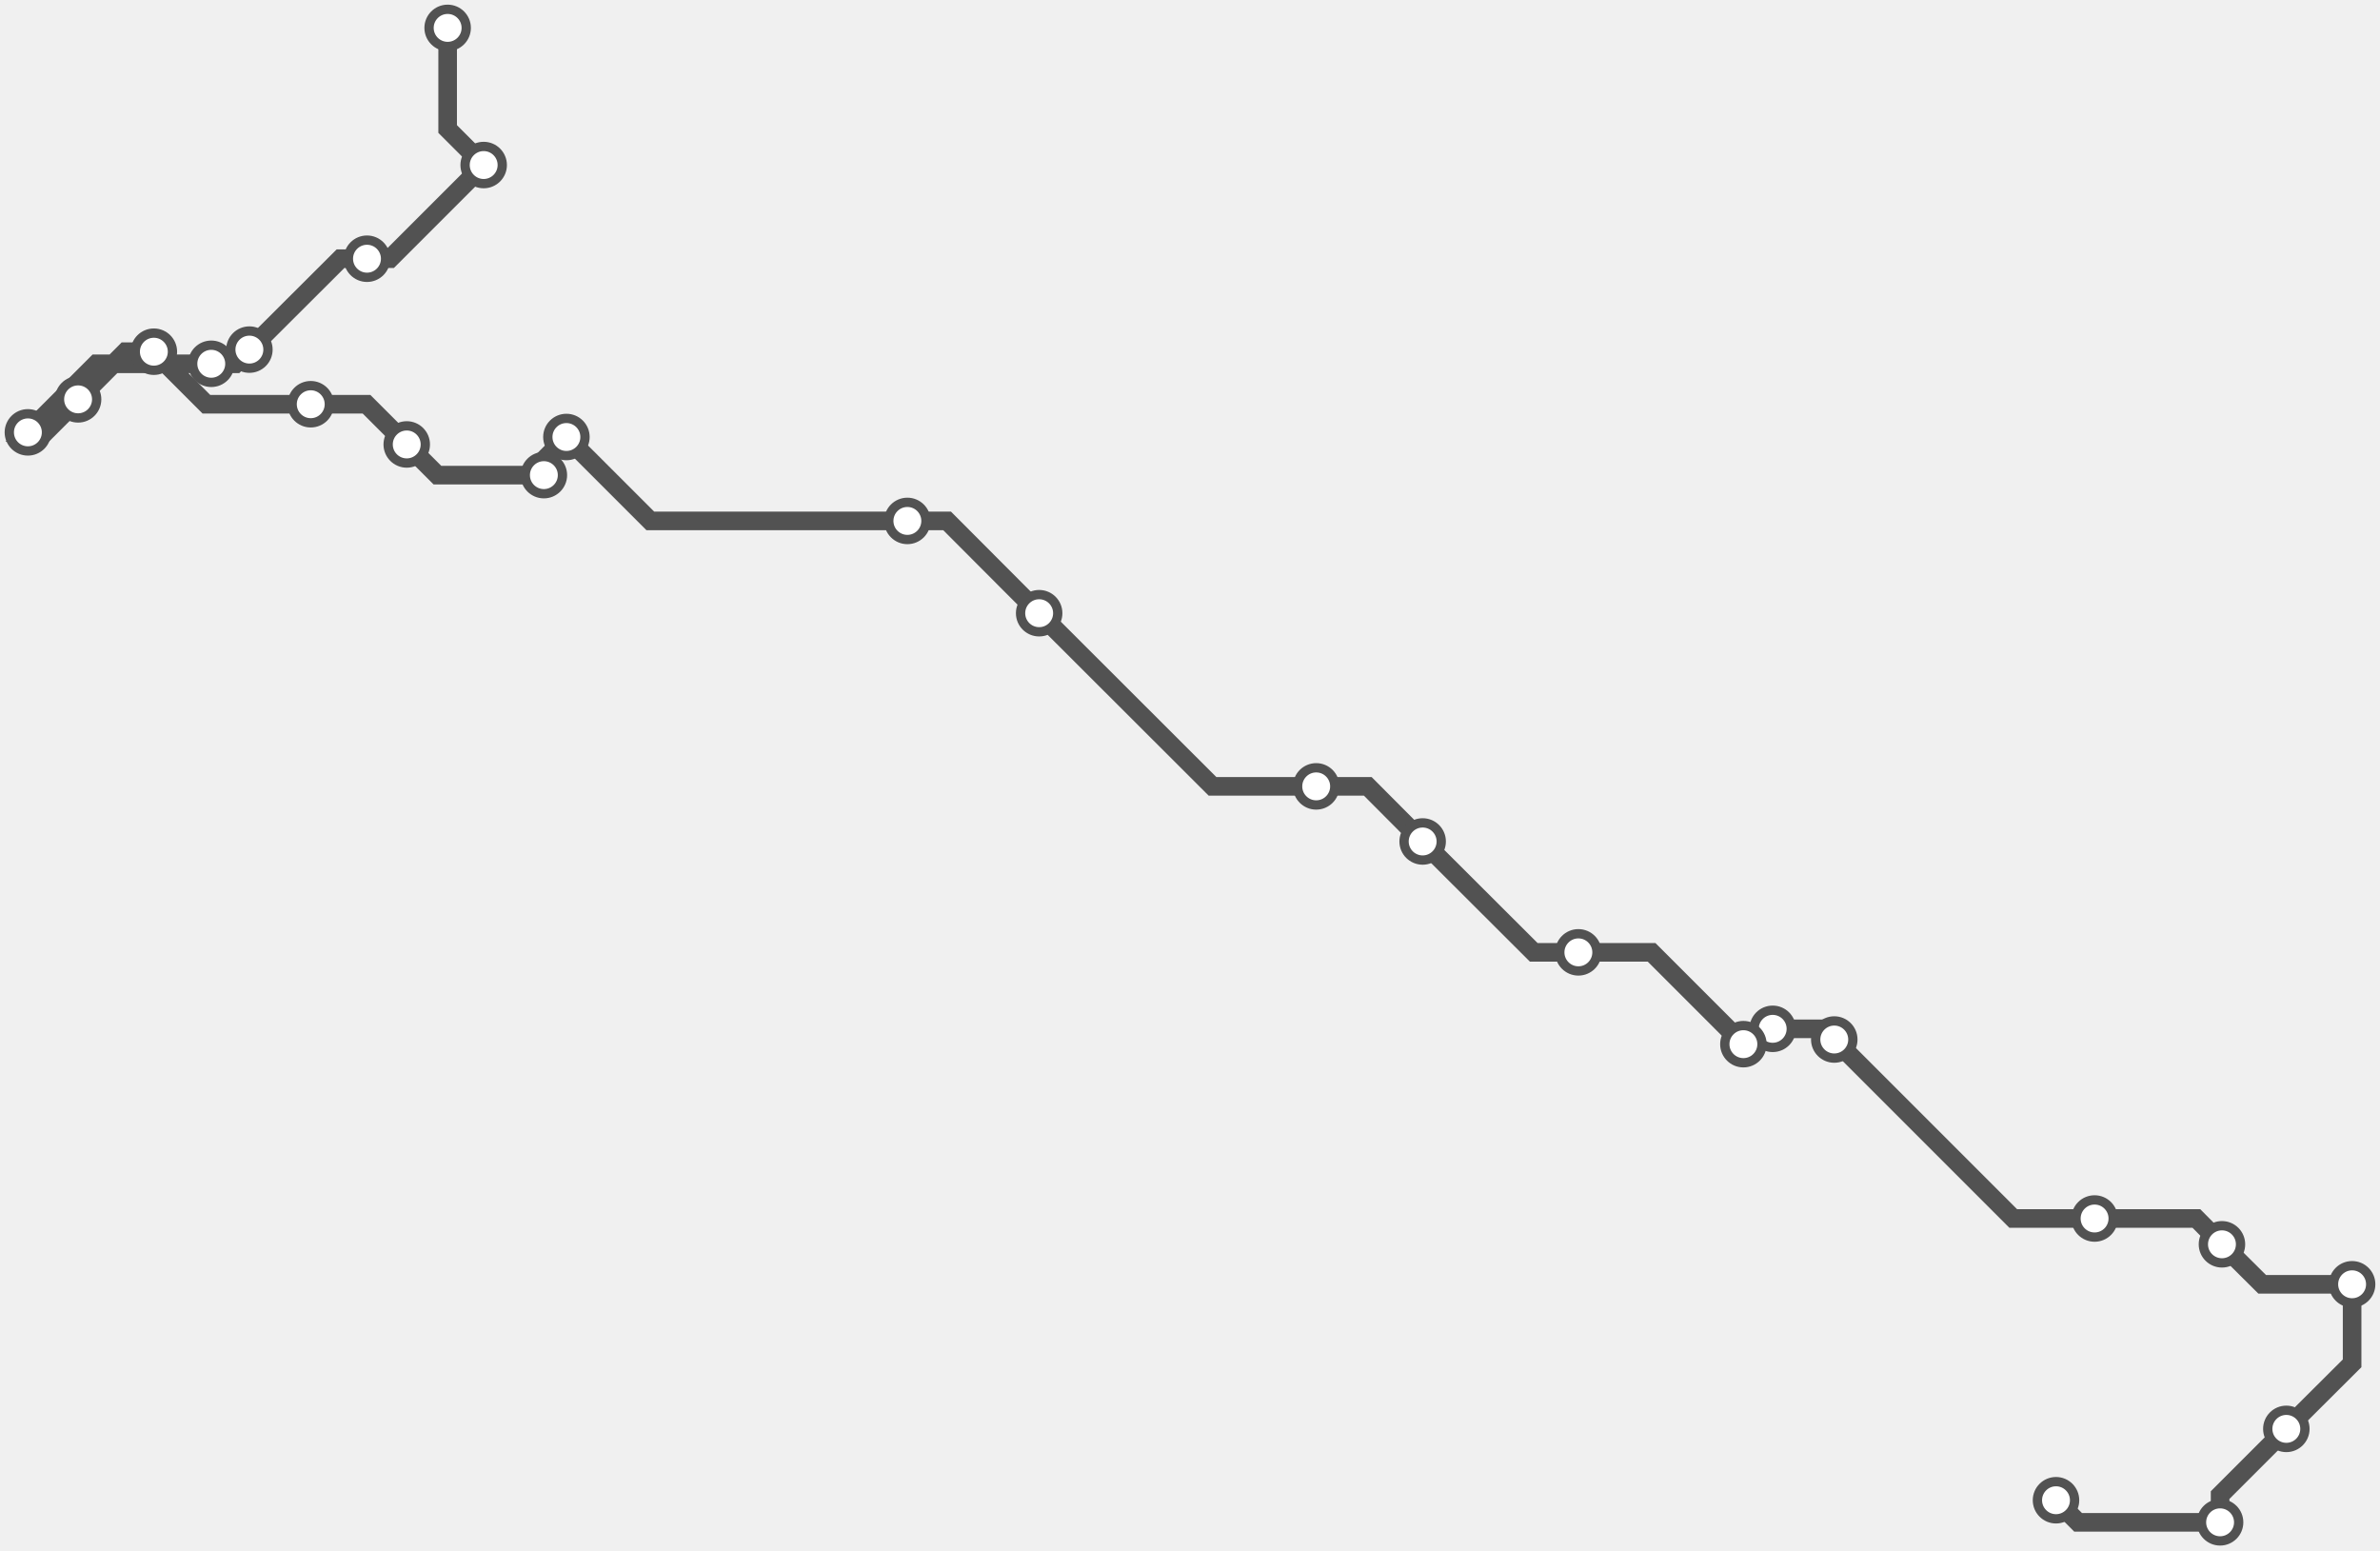
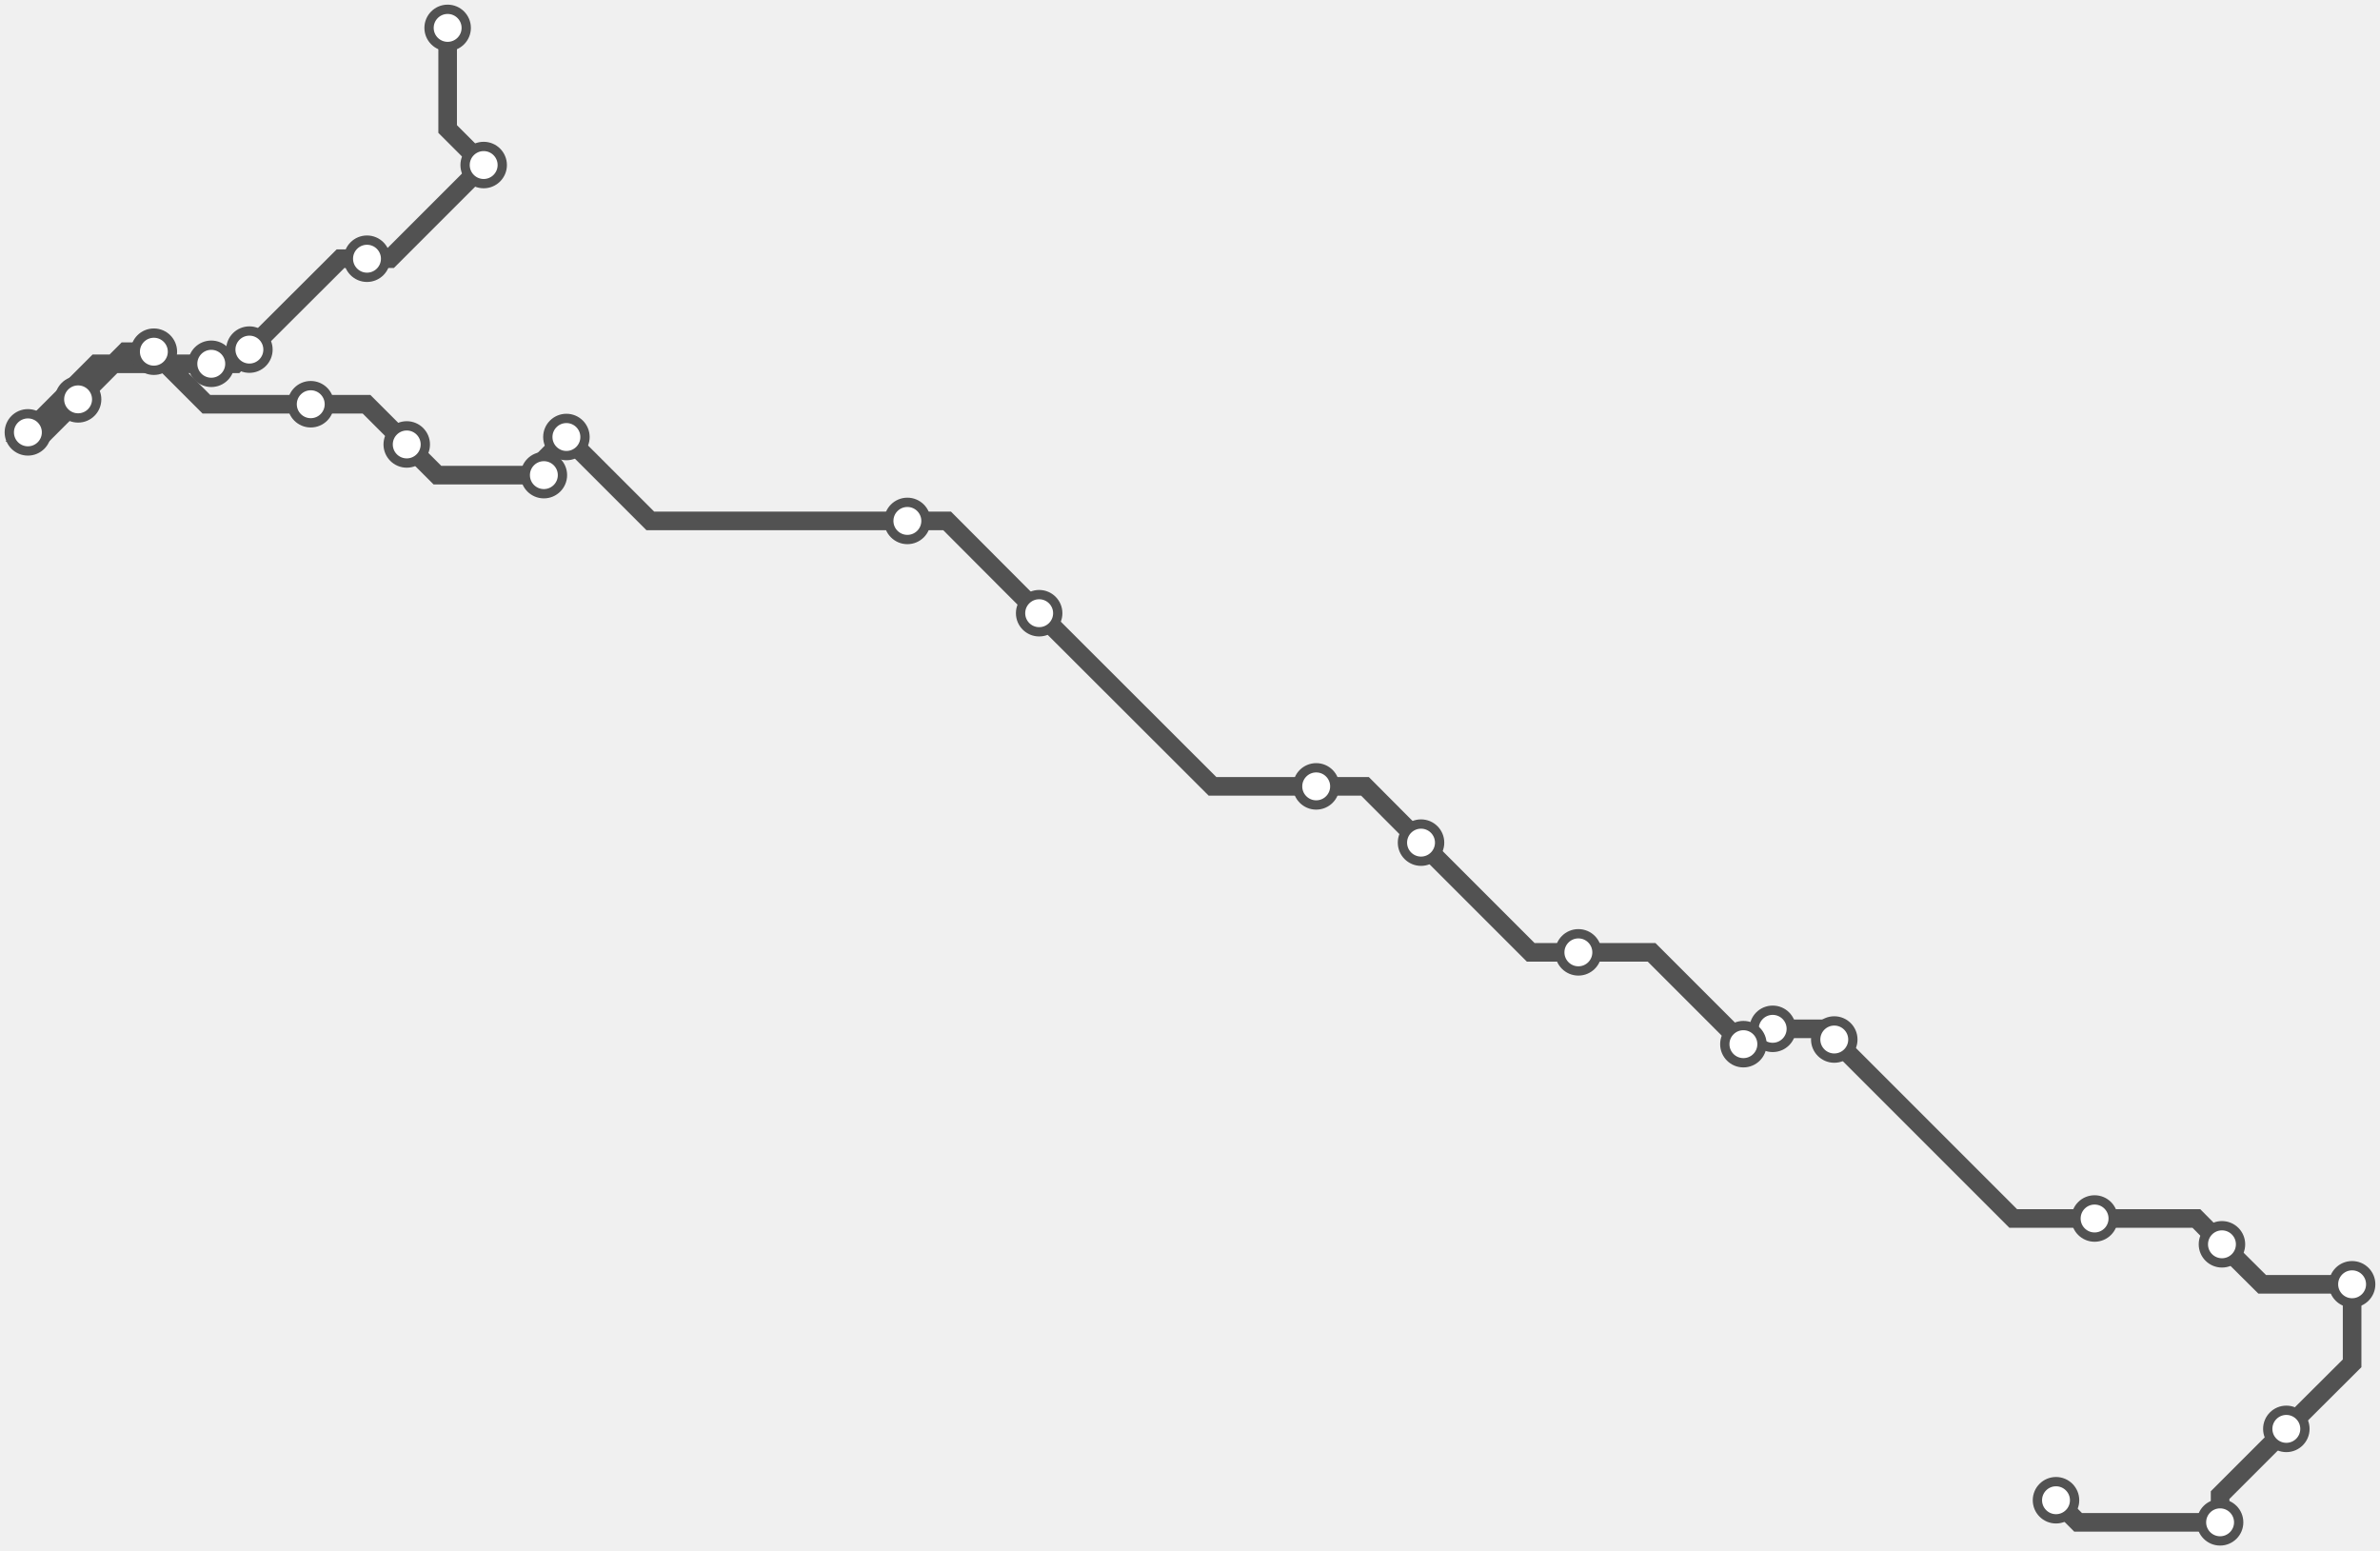
<svg xmlns="http://www.w3.org/2000/svg" width="1024.0" height="666.9">
-   <path d="M884.576 645.368 L894.1 654.9 L955.2 654.9 L955.2 643.2 L983.7 614.7 L1012.0 586.5 L1012.0 552.5 L973.3 552.5 L956.0 535.3 L945.0 524.2 L901.2 524.2 L866.2 524.2 L789.2 447.2 L784.5 442.6 L762.7 442.6 L756.7 442.6 L750.1 449.2 L710.6 409.7 L679.1 409.7 L659.9 409.7 L612.1 362.0 L588.5 338.3 L566.3 338.3 L521.7 338.3 L447.1 263.8 L407.5 224.1 L390.4 224.1 L279.8 224.1 L243.7 188.0 L234.0 197.8 L234.0 204.4 L188.2 204.4 L175.0 191.2 L157.7 173.9 L133.7 173.9 L88.8 173.9 L66.2 151.3 L54.0 151.3 L33.6 171.8 L19.4 186.0 L12.0 186.0 L41.5 156.5 L90.9 156.5 L101.3 156.5 L107.3 150.4 L146.5 111.3 L157.9 111.3 L167.8 111.3 L208.1 71.0 L192.6 55.5 L192.6 12.0 " />
+   <path d="M884.576 645.368 L894.1 654.9 L955.2 654.9 L955.2 643.2 L983.7 614.7 L1012.0 586.5 L1012.0 552.5 L973.3 552.5 L956.0 535.3 L945.0 524.2 L901.2 524.2 L866.2 524.2 L789.2 447.2 L784.5 442.6 L762.7 442.6 L756.7 442.6 L750.1 449.2 L710.6 409.7 L679.1 409.7 L658.6 409.7 L611.4 362.5 L587.3 338.3 L566.3 338.3 L521.7 338.3 L447.1 263.8 L407.5 224.1 L390.4 224.1 L279.8 224.1 L243.7 188.0 L234.0 197.8 L234.0 204.4 L188.2 204.4 L175.0 191.2 L157.7 173.9 L133.7 173.9 L88.8 173.9 L66.2 151.3 L54.0 151.3 L33.6 171.8 L19.4 186.0 L12.0 186.0 L41.5 156.5 L90.9 156.5 L101.3 156.5 L107.3 150.4 L146.5 111.3 L157.9 111.3 L167.8 111.3 L208.1 71.0 L192.6 55.5 L192.6 12.0 " />
  <circle cx="884.6" cy="645.4" r="8" />
  <circle cx="955.2" cy="654.9" r="8" />
  <circle cx="983.7" cy="614.7" r="8" />
  <circle cx="1012.0" cy="552.5" r="8" />
  <circle cx="956.0" cy="535.3" r="8" />
  <circle cx="901.2" cy="524.2" r="8" />
  <circle cx="789.2" cy="447.2" r="8" />
  <circle cx="762.7" cy="442.6" r="8" />
  <circle cx="750.1" cy="449.2" r="8" />
  <circle cx="679.1" cy="409.7" r="8" />
-   <circle cx="612.1" cy="362.0" r="8" />
+   <circle cx="611.4" cy="362.5" r="8" />
  <circle cx="566.3" cy="338.3" r="8" />
  <circle cx="447.1" cy="263.8" r="8" />
  <circle cx="390.4" cy="224.1" r="8" />
  <circle cx="243.7" cy="188.0" r="8" />
  <circle cx="234.0" cy="204.4" r="8" />
  <circle cx="175.0" cy="191.2" r="8" />
  <circle cx="133.7" cy="173.9" r="8" />
  <circle cx="66.2" cy="151.3" r="8" />
  <circle cx="33.6" cy="171.8" r="8" />
  <circle cx="12.0" cy="186.0" r="8" />
  <circle cx="90.9" cy="156.5" r="8" />
  <circle cx="107.3" cy="150.4" r="8" />
  <circle cx="157.9" cy="111.3" r="8" />
  <circle cx="208.1" cy="71.0" r="8" />
  <circle cx="192.6" cy="12.0" r="8" />
  <style>
circle {
fill: white;
stroke: #525252;
stroke-width: 4;
}
path {
fill: none;
stroke: #525252;
stroke-width: 8;
}</style>
</svg>
